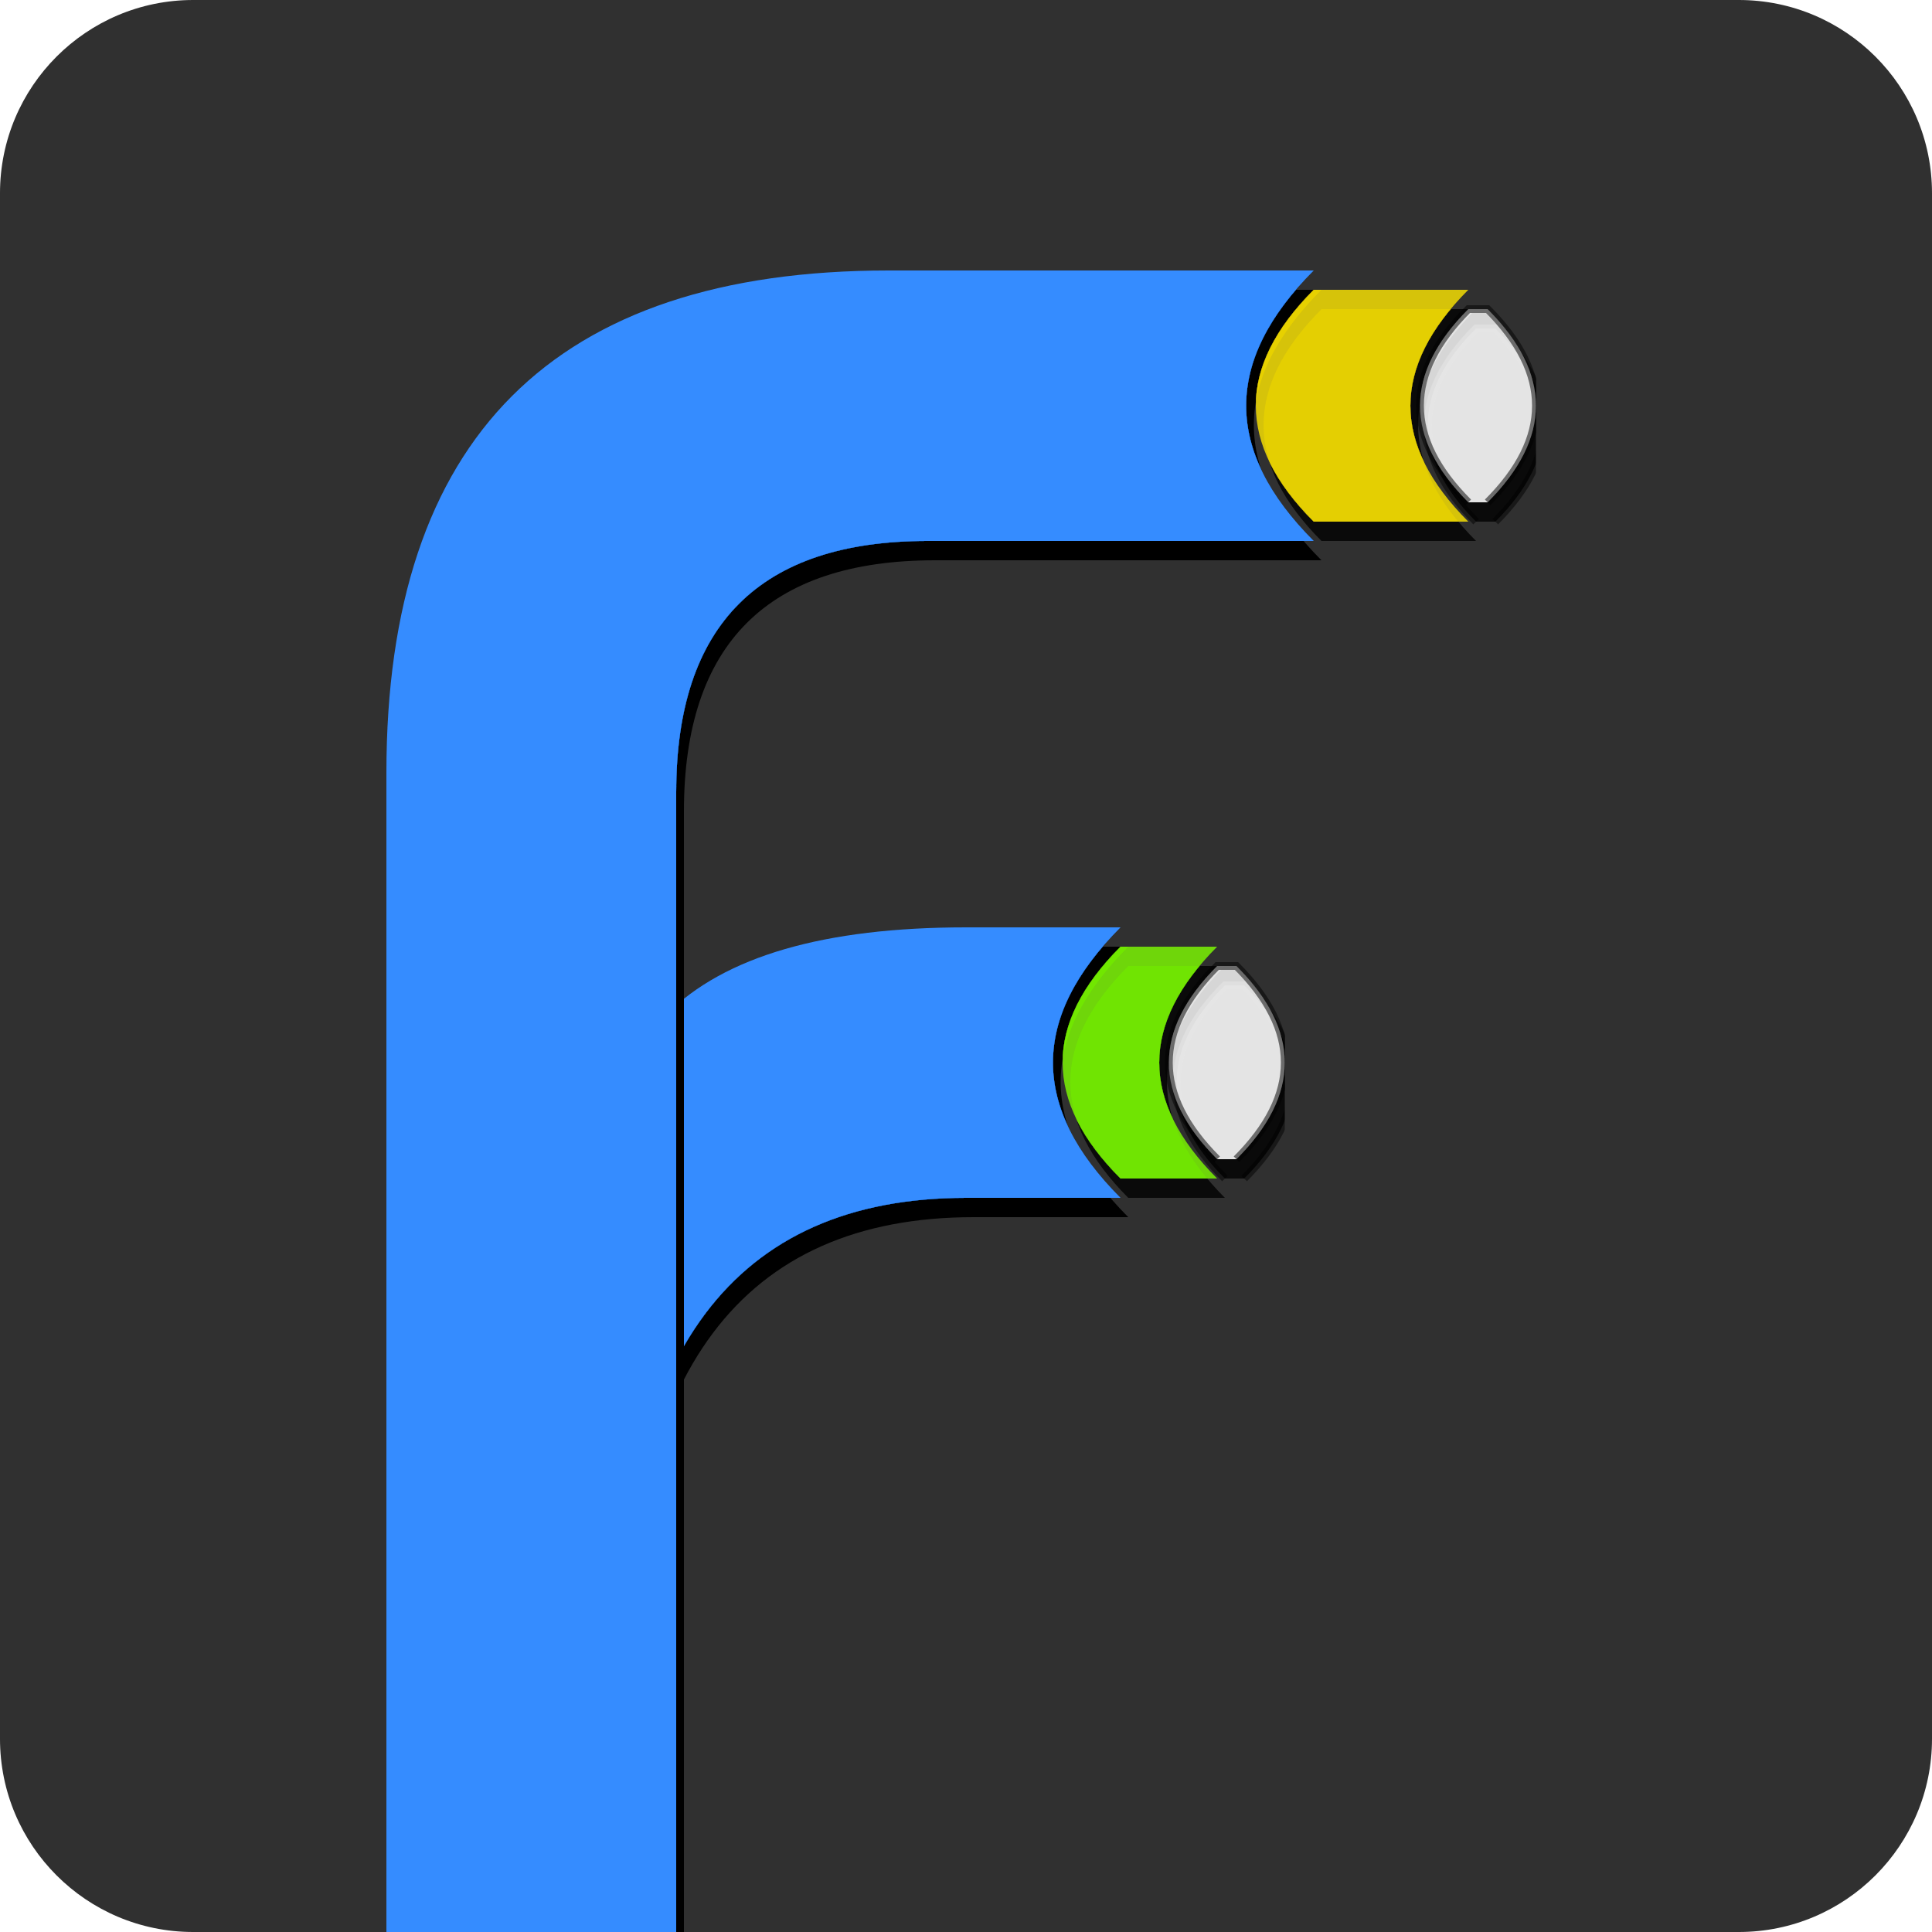
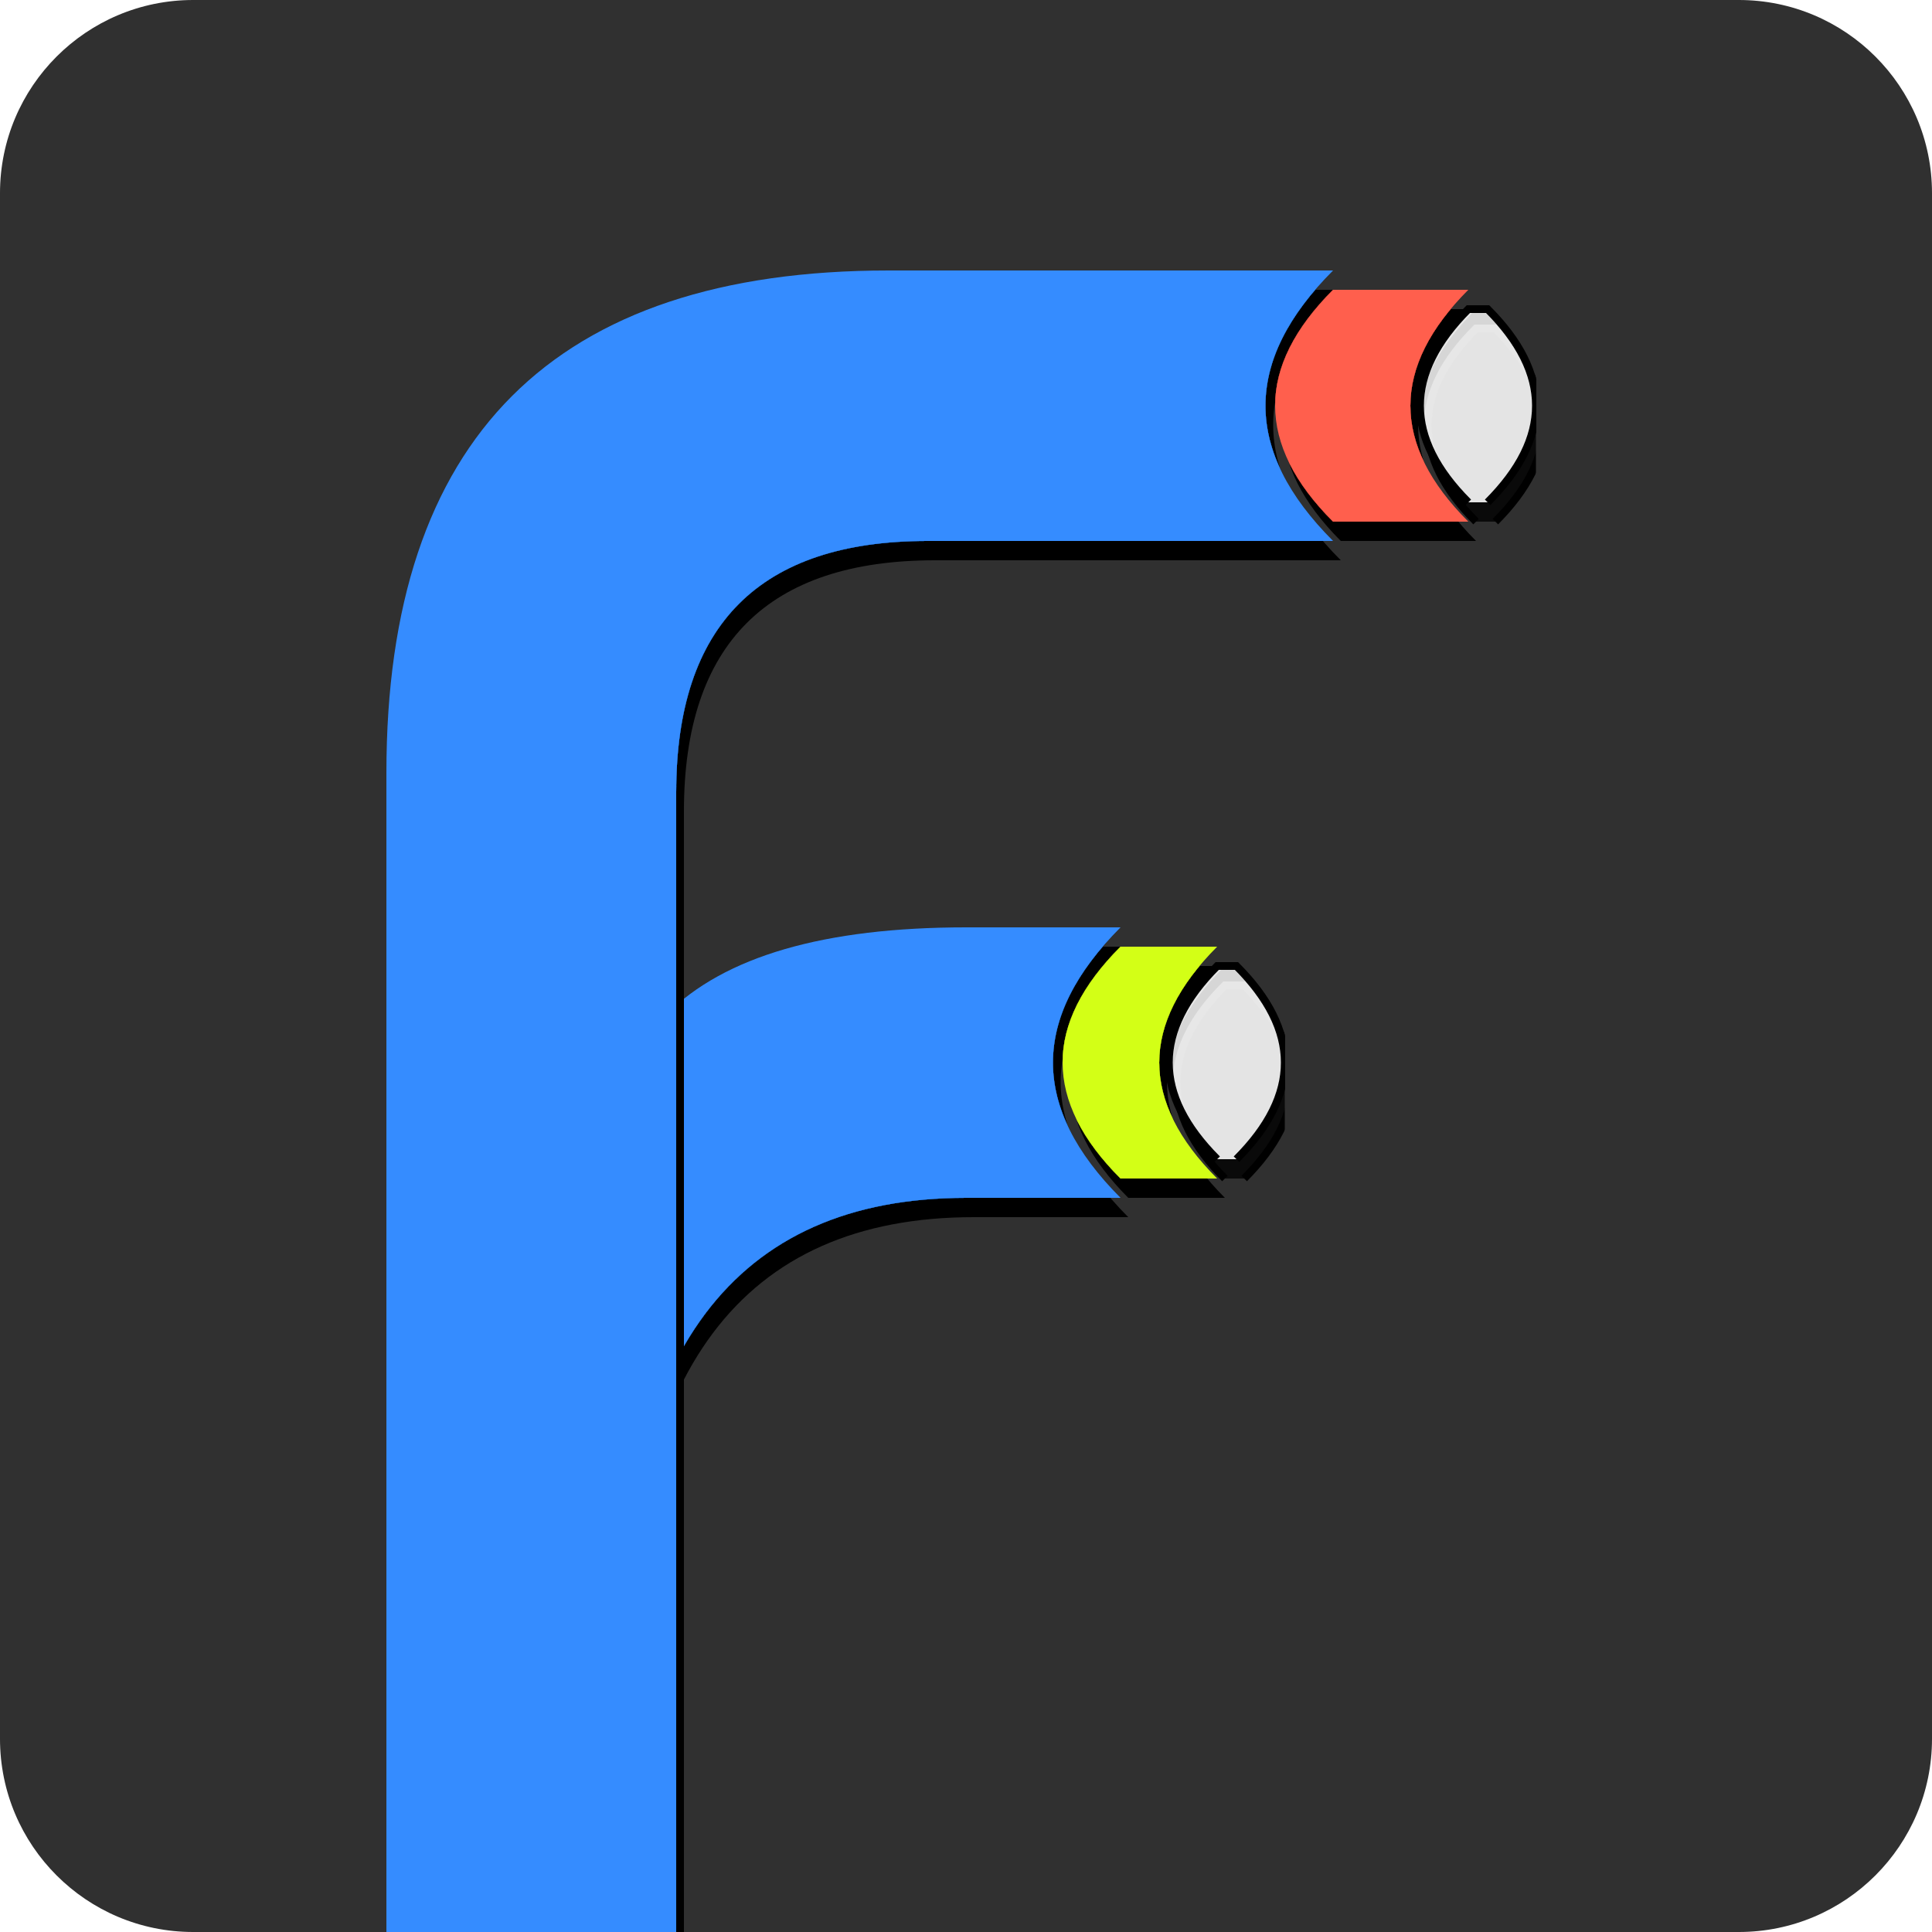
- <svg xmlns="http://www.w3.org/2000/svg" xmlns:xlink="http://www.w3.org/1999/xlink" height="500" width="500">
+ <svg xmlns="http://www.w3.org/2000/svg" xmlns:xlink="http://www.w3.org/1999/xlink" height="500" width="500" fill="none">
  <rect width="500" height="500" rx="50" fill="rgb(48,48,48)" />
  <defs>
    <g id="main" filter="url(#shadow)">
-       <path d="m 100 500 v -300 q 0 -130 130 -130 h 110 q -35 35 0 70 h -100 q -65 0 -65 65 v 300" fill="rgb(52,140,255)" />
-       <path d="m 340 135 q -30 -30 0 -60 h 40 q -30 30 0 60" fill="rgb(255, 230, 0, 0.8)" />
-       <path d="m 380 130 q -25 -25 0 -50 h 5 q 25 25 0 50" stroke="rgba(0, 0, 0, 0.5)" stroke-width="2" fill="rgb(255, 255, 255, 0.8)" />
+       <path d="m 100 500 v -300 q 0 -130 130 -130 h 115 q -35 35 0 70 h -105 q -65 0 -65 65 v 300" fill="rgb(52,140,255)" />
+       <path d="m 345 135 q -30 -30 0 -60 h 35 q -30 30 0 60" fill="rgb(255, 94, 77)" />
+       <path d="m 380 130 q -25 -25 0 -50 h 5 q 25 25 0 50" stroke="rgb(0, 0, 0)" stroke-width="2" fill="rgb(255, 255, 255, 0.8)" />
    </g>
    <g id="little" filter="url(#shadow)">
      <path d="m 160 330 q -20 -90 90 -90 h 40 q -35 35 0 70 h -40 q -90 0 -90 120" fill="rgb(52,140,255)" />
-       <path d="m 290 305 q -30 -30 0 -60 h 25 q -30 30 0 60" fill="rgb(125, 255, 0, 0.8)" />
-       <path d="m 315 300 q -25 -25 0 -50 h 5 q 25 25 0 50" stroke="rgba(0, 0, 0, 0.5)" stroke-width="2" fill="rgb(255, 255, 255, 0.8)" />
+       <path d="m 290 305 q -30 -30 0 -60 h 25 q -30 30 0 60" fill="rgb(211, 255, 25)" />
+       <path d="m 315 300 q -25 -25 0 -50 h 5 q 25 25 0 50" stroke="rgb(0, 0, 0)" stroke-width="2" fill="rgb(255, 255, 255, 0.8)" />
    </g>
    <filter id="shadow" x="0" y="0" width="100%" height="100%">
      <feOffset result="offOut" in="SourceAlpha" dx="2" dy="5" />
      <feGaussianBlur result="blurOut" in="offOut" stdDeviation="100" />
      <feBlend in="SourceGraphic" in2="offOut" mode="normal" />
    </filter>
  </defs>
  <use xlink:href="#little" />
  <use xlink:href="#main" />
</svg>
